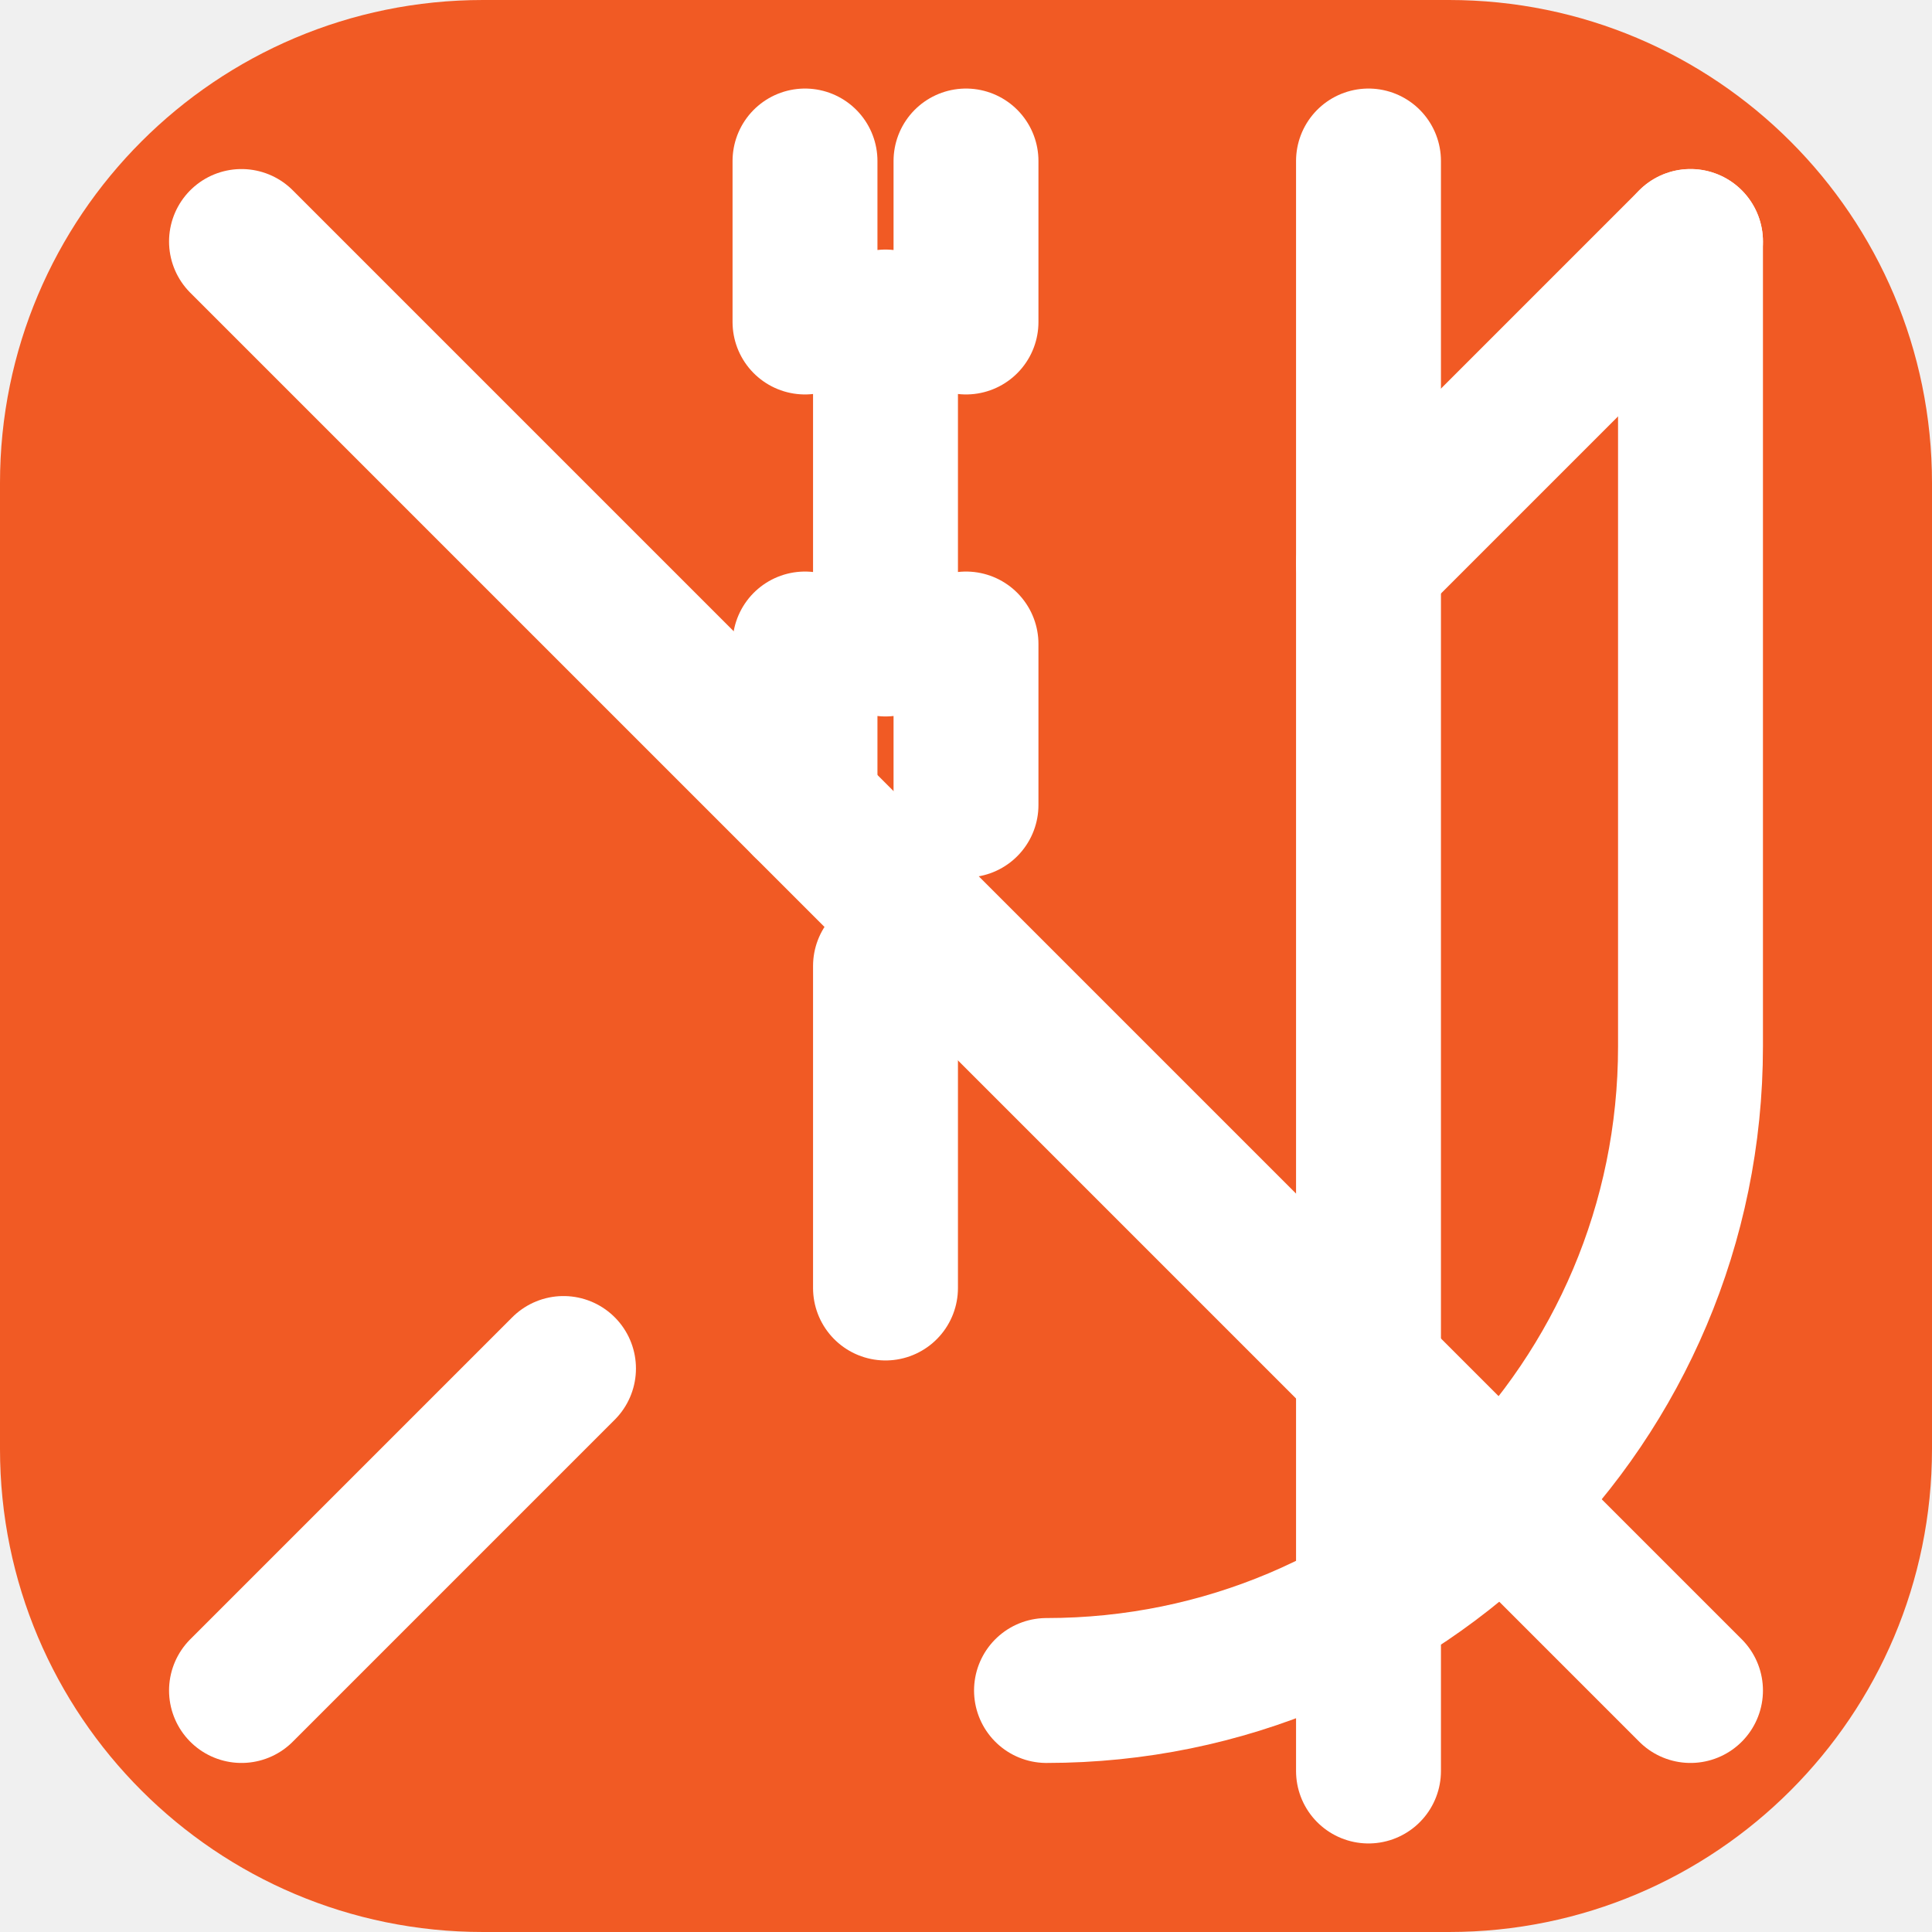
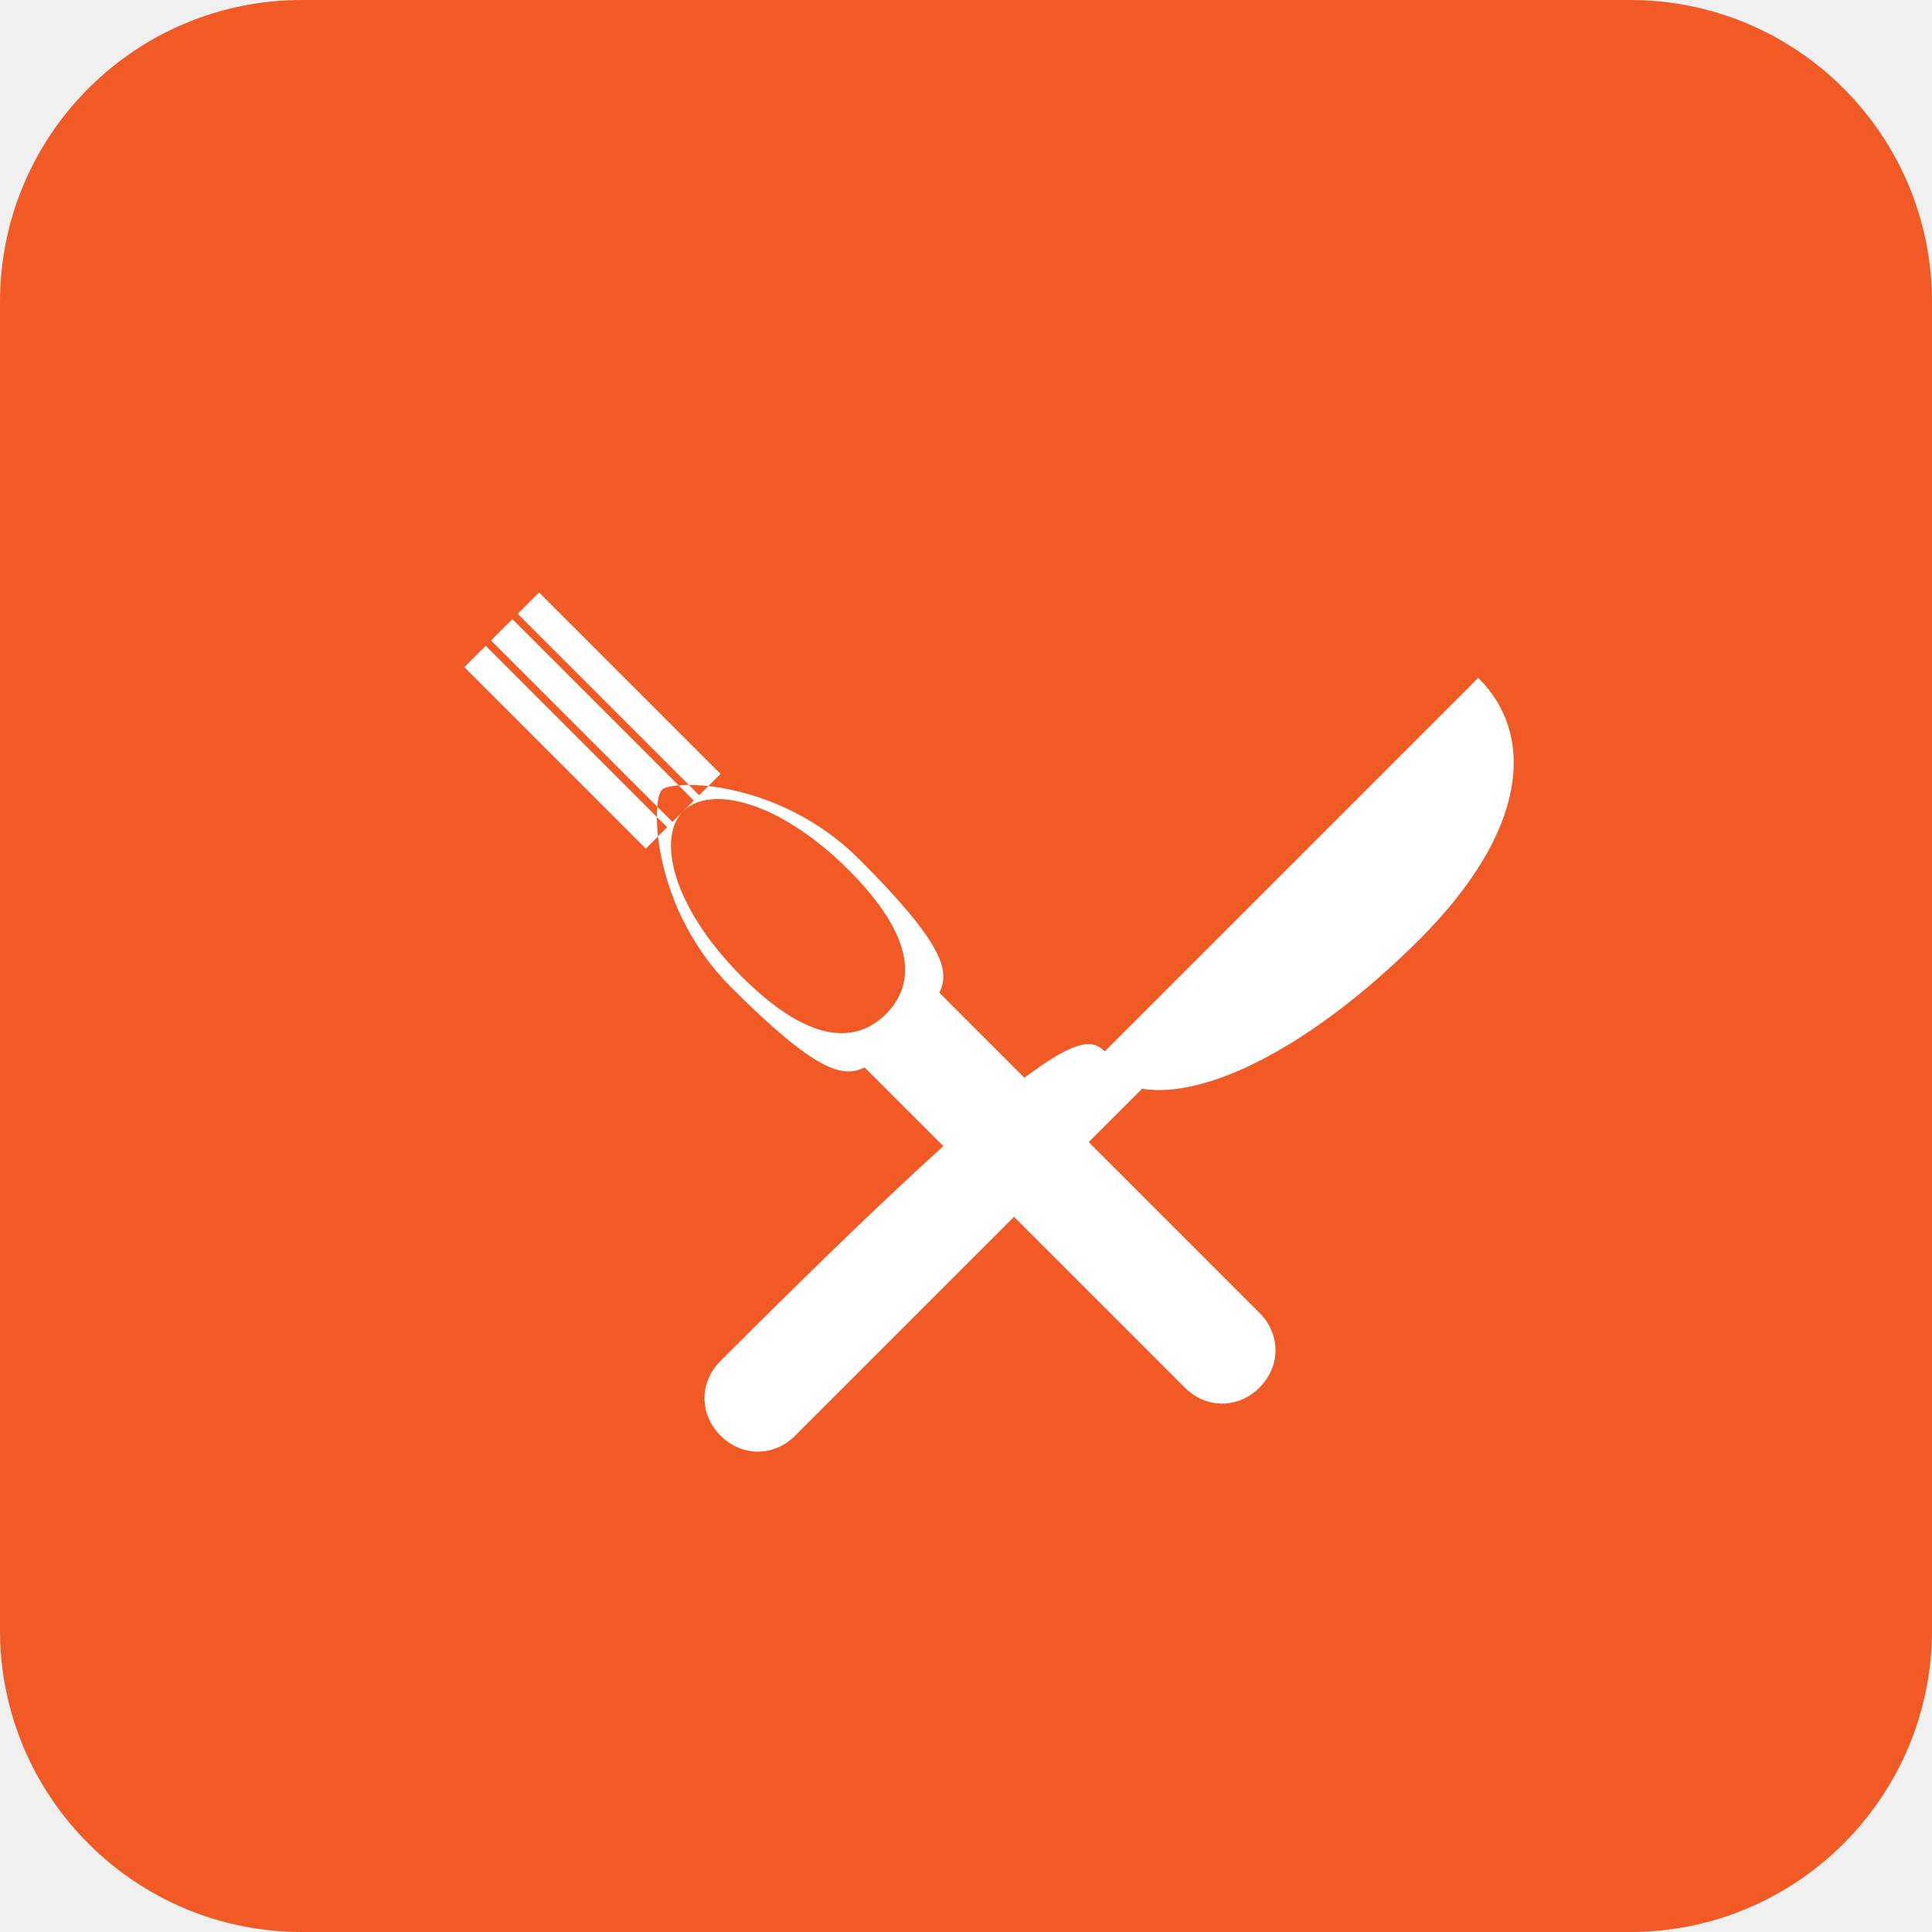
- <svg xmlns="http://www.w3.org/2000/svg" width="512" height="512" viewBox="0 0 24 24" fill="none">
-   <rect width="24" height="24" rx="6" fill="#f15a24" />
-   <path d="M17 2v20M12 2v2M12 8v2M10 2v2M10 8v2M11 4v4M11 12v4M21 3v10c0 4.418-3.582 8-8 8" stroke="white" stroke-width="1.8" stroke-linecap="round" stroke-linejoin="round" />
-   <path d="M3 3l18 18M3 21l4-4M17 7l4-4" stroke="white" stroke-width="1.8" stroke-linecap="round" stroke-linejoin="round" />
+ <svg xmlns="http://www.w3.org/2000/svg" viewBox="0 0 512 512" width="512" height="512">
+   <rect width="512" height="512" rx="80" fill="#f15a24" />
+   <g fill="white" transform="translate(256,256)">
+     <path transform="rotate(-45) translate(-30,-20)" d="       M-8,140 C-8,148 -2,154 6,154 C14,154 20,148 20,140       L20,20 C26,18 30,12 30,-20 C30,-50 10,-70 6,-70       C2,-70 -18,-50 -18,-20 C-18,12 -14,18 -8,20 Z       M-14,-20 C-14,-46 -4,-62 6,-62 C16,-62 26,-46 26,-20       C26,4 18,14 6,14 C-6,14 -14,4 -14,-20 Z       M-8,-62 L-8,-130 L0,-130 L0,-62 Z       M12,-62 L12,-130 L20,-130 L20,-62 Z       M2,-62 L2,-130 L10,-130 L10,-62 Z     " />
+     <path transform="rotate(45) translate(20,-20)" d="       M8,140 C8,148 14,154 22,154 C30,154 36,148 36,140       L36,10 C50,0 60,-30 60,-70 C60,-110 44,-130 22,-130       L22,10 C14,10 8,18 8,140 Z     " />
+   </g>
</svg>
